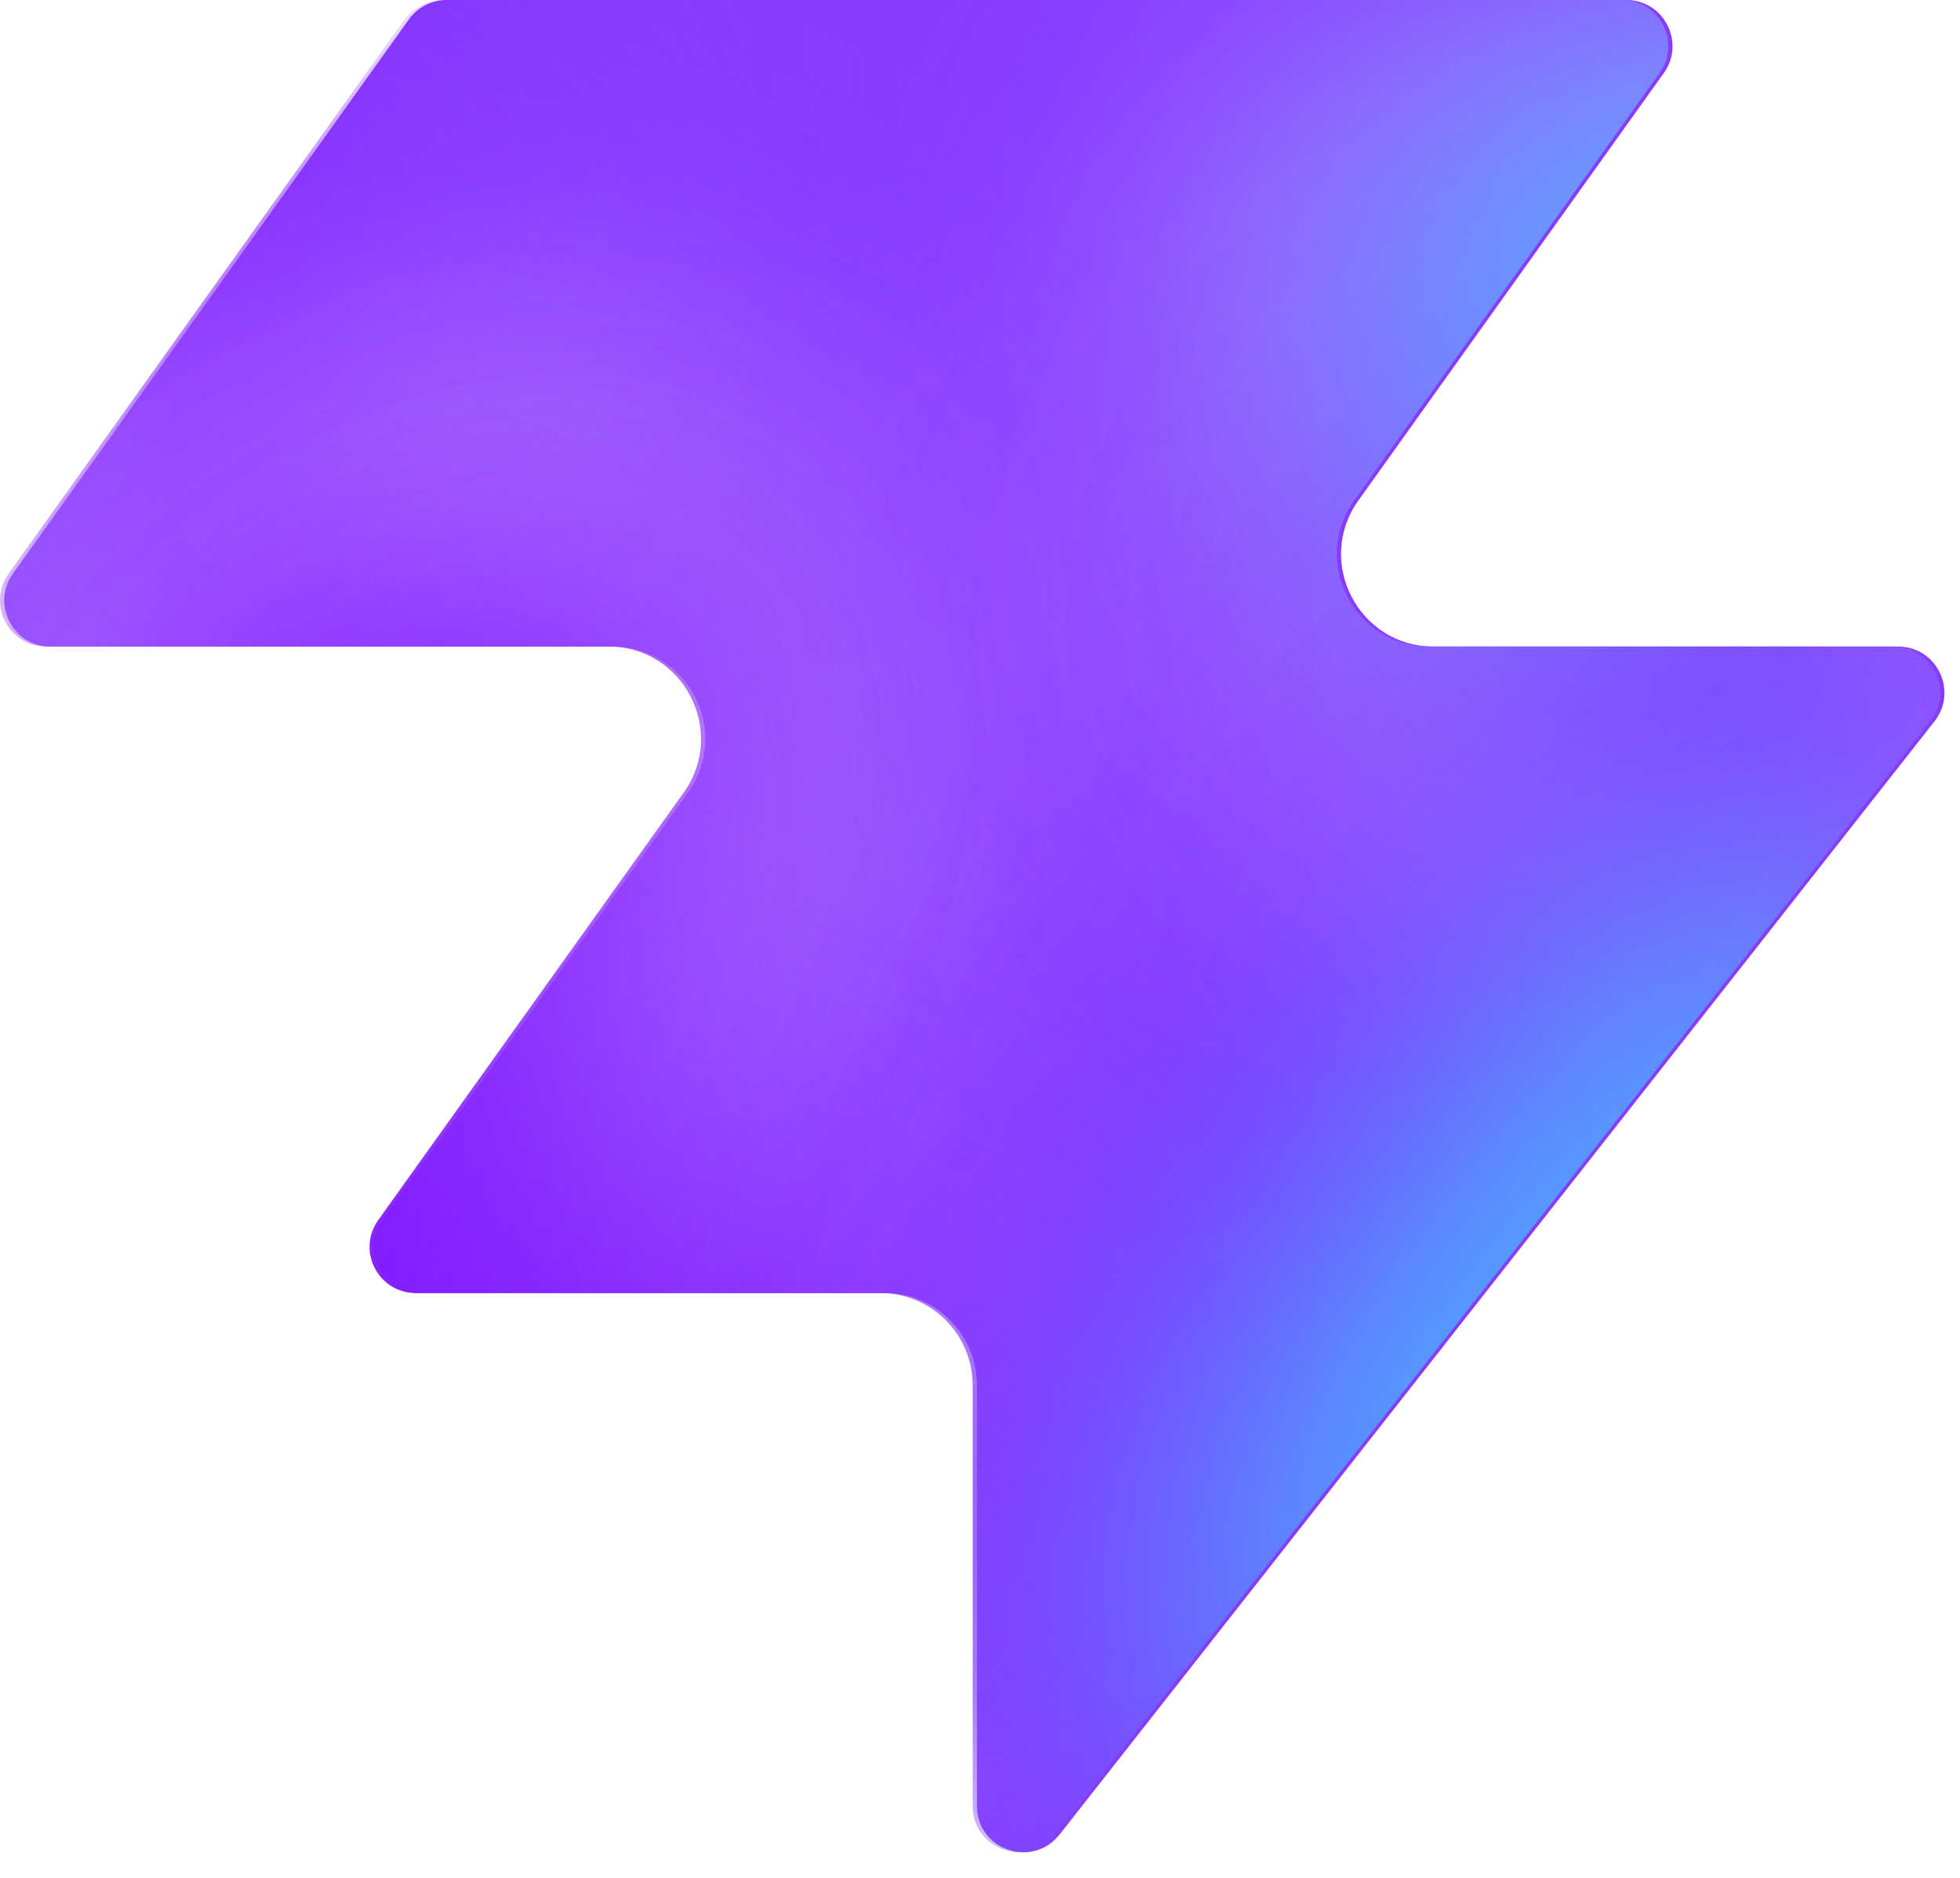
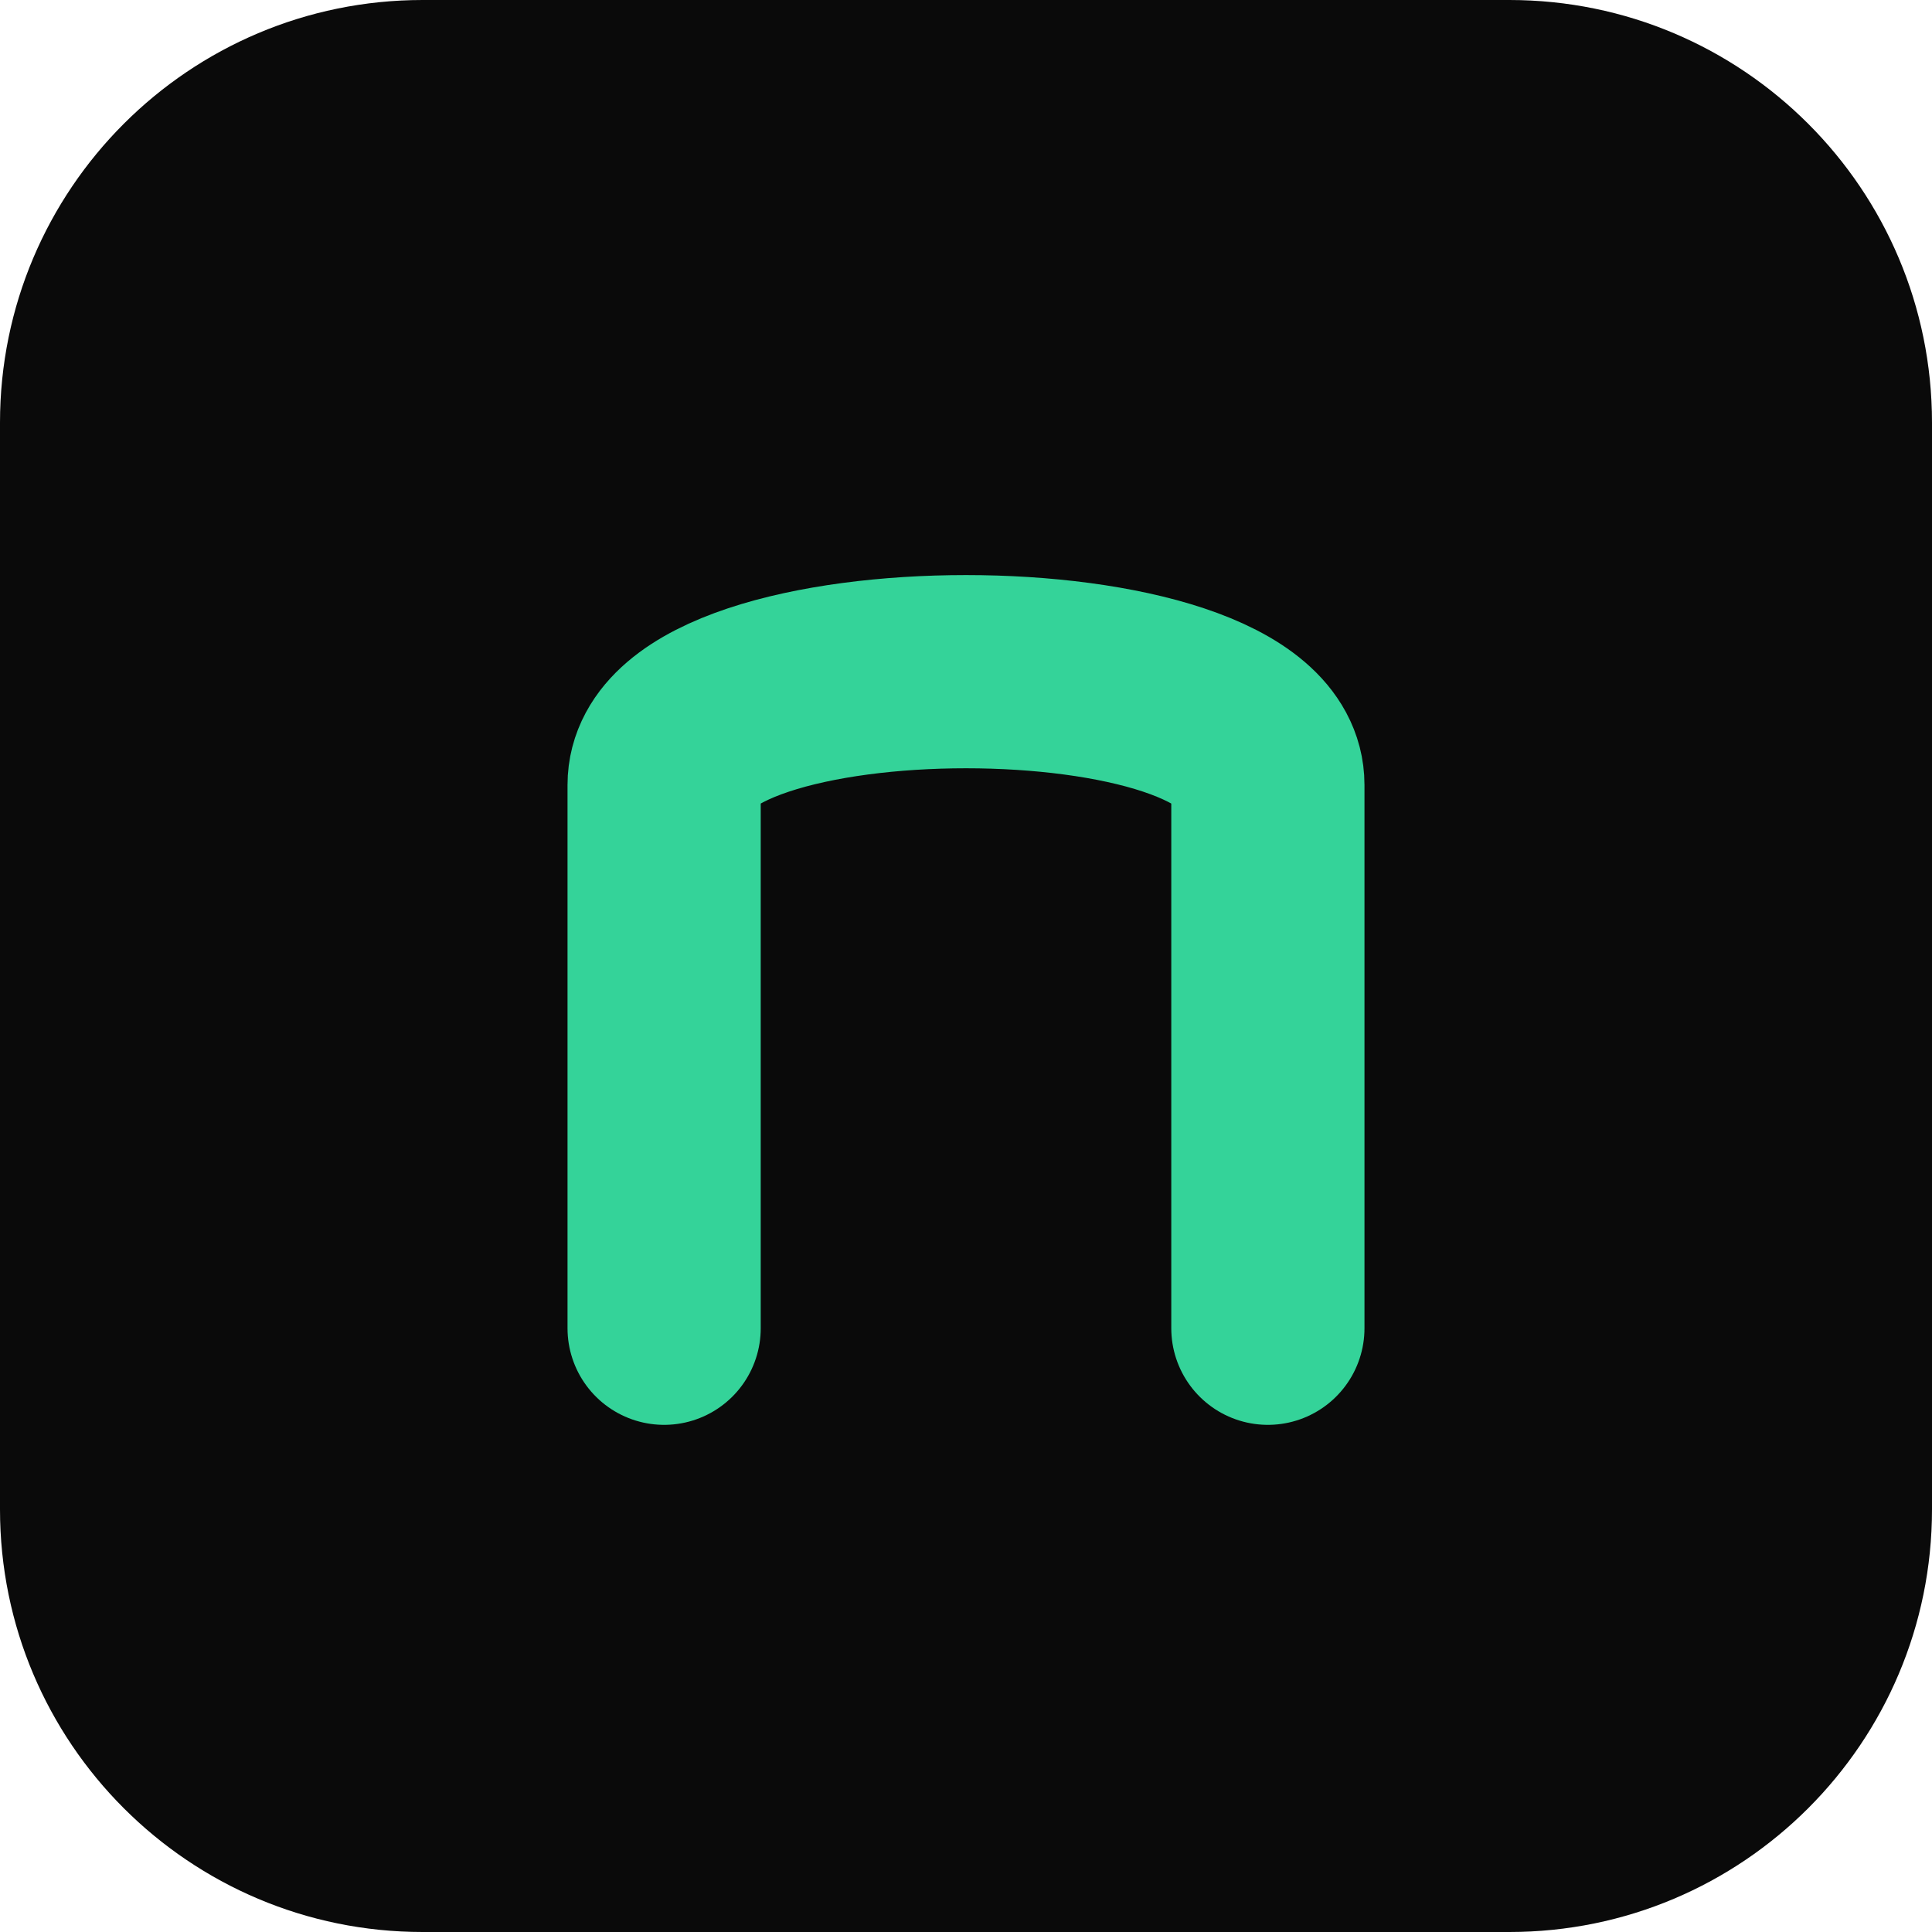
- <svg xmlns="http://www.w3.org/2000/svg" width="48" height="46" fill="none" viewBox="0 0 48 46">
-   <path fill="#863bff" d="M25.946 44.938c-.664.845-2.021.375-2.021-.698V33.937a2.26 2.26 0 0 0-2.262-2.262H10.287c-.92 0-1.456-1.04-.92-1.788l7.48-10.471c1.07-1.497 0-3.578-1.842-3.578H1.237c-.92 0-1.456-1.04-.92-1.788L10.013.474c.214-.297.556-.474.92-.474h28.894c.92 0 1.456 1.04.92 1.788l-7.48 10.471c-1.07 1.498 0 3.579 1.842 3.579h11.377c.943 0 1.473 1.088.89 1.83L25.947 44.94z" style="fill:#863bff;fill:color(display-p3 .525 .23 1);fill-opacity:1" />
-   <mask id="a" width="48" height="46" x="0" y="0" maskUnits="userSpaceOnUse" style="mask-type:alpha">
-     <path fill="#000" d="M25.842 44.938c-.664.844-2.021.375-2.021-.698V33.937a2.26 2.26 0 0 0-2.262-2.262H10.183c-.92 0-1.456-1.04-.92-1.788l7.48-10.471c1.07-1.498 0-3.579-1.842-3.579H1.133c-.92 0-1.456-1.04-.92-1.787L9.91.473c.214-.297.556-.474.92-.474h28.894c.92 0 1.456 1.04.92 1.788l-7.48 10.471c-1.07 1.498 0 3.578 1.842 3.578h11.377c.943 0 1.473 1.088.89 1.832L25.843 44.94z" style="fill:#000;fill-opacity:1" />
-   </mask>
-   <g mask="url(#a)">
-     <g filter="url(#b)">
-       <ellipse cx="5.508" cy="14.704" fill="#ede6ff" rx="5.508" ry="14.704" style="fill:#ede6ff;fill:color(display-p3 .927 .903 1);fill-opacity:1" transform="matrix(.00324 1 1 -.00324 -4.47 31.516)" />
-     </g>
-     <g filter="url(#c)">
-       <ellipse cx="10.399" cy="29.851" fill="#ede6ff" rx="10.399" ry="29.851" style="fill:#ede6ff;fill:color(display-p3 .927 .903 1);fill-opacity:1" transform="matrix(.00324 1 1 -.00324 -39.328 7.883)" />
-     </g>
-     <g filter="url(#d)">
-       <ellipse cx="5.508" cy="30.487" fill="#7e14ff" rx="5.508" ry="30.487" style="fill:#7e14ff;fill:color(display-p3 .492 .077 1);fill-opacity:1" transform="rotate(89.814 -25.913 -14.639)scale(1 -1)" />
-     </g>
-     <g filter="url(#e)">
-       <ellipse cx="5.508" cy="30.599" fill="#7e14ff" rx="5.508" ry="30.599" style="fill:#7e14ff;fill:color(display-p3 .492 .077 1);fill-opacity:1" transform="rotate(89.814 -32.644 -3.334)scale(1 -1)" />
-     </g>
-     <g filter="url(#f)">
-       <ellipse cx="5.508" cy="30.599" fill="#7e14ff" rx="5.508" ry="30.599" style="fill:#7e14ff;fill:color(display-p3 .492 .077 1);fill-opacity:1" transform="matrix(.00324 1 1 -.00324 -34.34 30.47)" />
-     </g>
-     <g filter="url(#g)">
-       <ellipse cx="14.072" cy="22.078" fill="#ede6ff" rx="14.072" ry="22.078" style="fill:#ede6ff;fill:color(display-p3 .927 .903 1);fill-opacity:1" transform="rotate(93.35 24.506 48.493)scale(-1 1)" />
-     </g>
-     <g filter="url(#h)">
-       <ellipse cx="3.47" cy="21.501" fill="#7e14ff" rx="3.47" ry="21.501" style="fill:#7e14ff;fill:color(display-p3 .492 .077 1);fill-opacity:1" transform="rotate(89.009 28.708 47.59)scale(-1 1)" />
-     </g>
-     <g filter="url(#i)">
-       <ellipse cx="3.47" cy="21.501" fill="#7e14ff" rx="3.47" ry="21.501" style="fill:#7e14ff;fill:color(display-p3 .492 .077 1);fill-opacity:1" transform="rotate(89.009 28.708 47.59)scale(-1 1)" />
-     </g>
-     <g filter="url(#j)">
-       <ellipse cx=".387" cy="8.972" fill="#7e14ff" rx="4.407" ry="29.108" style="fill:#7e14ff;fill:color(display-p3 .492 .077 1);fill-opacity:1" transform="rotate(39.51 .387 8.972)" />
-     </g>
-     <g filter="url(#k)">
-       <ellipse cx="47.523" cy="-6.092" fill="#7e14ff" rx="4.407" ry="29.108" style="fill:#7e14ff;fill:color(display-p3 .492 .077 1);fill-opacity:1" transform="rotate(37.892 47.523 -6.092)" />
-     </g>
-     <g filter="url(#l)">
-       <ellipse cx="41.412" cy="6.333" fill="#47bfff" rx="5.971" ry="9.665" style="fill:#47bfff;fill:color(display-p3 .28 .748 1);fill-opacity:1" transform="rotate(37.892 41.412 6.333)" />
-     </g>
-     <g filter="url(#m)">
-       <ellipse cx="-1.879" cy="38.332" fill="#7e14ff" rx="4.407" ry="29.108" style="fill:#7e14ff;fill:color(display-p3 .492 .077 1);fill-opacity:1" transform="rotate(37.892 -1.88 38.332)" />
-     </g>
-     <g filter="url(#n)">
-       <ellipse cx="-1.879" cy="38.332" fill="#7e14ff" rx="4.407" ry="29.108" style="fill:#7e14ff;fill:color(display-p3 .492 .077 1);fill-opacity:1" transform="rotate(37.892 -1.88 38.332)" />
-     </g>
-     <g filter="url(#o)">
-       <ellipse cx="35.651" cy="29.907" fill="#7e14ff" rx="4.407" ry="29.108" style="fill:#7e14ff;fill:color(display-p3 .492 .077 1);fill-opacity:1" transform="rotate(37.892 35.651 29.907)" />
-     </g>
-     <g filter="url(#p)">
-       <ellipse cx="38.418" cy="32.4" fill="#47bfff" rx="5.971" ry="15.297" style="fill:#47bfff;fill:color(display-p3 .28 .748 1);fill-opacity:1" transform="rotate(37.892 38.418 32.4)" />
-     </g>
-   </g>
-   <defs>
-     <filter id="b" width="60.045" height="41.654" x="-19.77" y="16.149" color-interpolation-filters="sRGB" filterUnits="userSpaceOnUse">
-       <feFlood flood-opacity="0" result="BackgroundImageFix" />
-       <feBlend in="SourceGraphic" in2="BackgroundImageFix" result="shape" />
-       <feGaussianBlur result="effect1_foregroundBlur_2002_17158" stdDeviation="7.659" />
-     </filter>
-     <filter id="c" width="90.34" height="51.437" x="-54.613" y="-7.533" color-interpolation-filters="sRGB" filterUnits="userSpaceOnUse">
-       <feFlood flood-opacity="0" result="BackgroundImageFix" />
-       <feBlend in="SourceGraphic" in2="BackgroundImageFix" result="shape" />
-       <feGaussianBlur result="effect1_foregroundBlur_2002_17158" stdDeviation="7.659" />
-     </filter>
-     <filter id="d" width="79.355" height="29.4" x="-49.64" y="2.03" color-interpolation-filters="sRGB" filterUnits="userSpaceOnUse">
-       <feFlood flood-opacity="0" result="BackgroundImageFix" />
-       <feBlend in="SourceGraphic" in2="BackgroundImageFix" result="shape" />
-       <feGaussianBlur result="effect1_foregroundBlur_2002_17158" stdDeviation="4.596" />
-     </filter>
-     <filter id="e" width="79.579" height="29.4" x="-45.045" y="20.029" color-interpolation-filters="sRGB" filterUnits="userSpaceOnUse">
-       <feFlood flood-opacity="0" result="BackgroundImageFix" />
-       <feBlend in="SourceGraphic" in2="BackgroundImageFix" result="shape" />
-       <feGaussianBlur result="effect1_foregroundBlur_2002_17158" stdDeviation="4.596" />
-     </filter>
-     <filter id="f" width="79.579" height="29.4" x="-43.513" y="21.178" color-interpolation-filters="sRGB" filterUnits="userSpaceOnUse">
-       <feFlood flood-opacity="0" result="BackgroundImageFix" />
-       <feBlend in="SourceGraphic" in2="BackgroundImageFix" result="shape" />
-       <feGaussianBlur result="effect1_foregroundBlur_2002_17158" stdDeviation="4.596" />
-     </filter>
-     <filter id="g" width="74.749" height="58.852" x="15.756" y="-17.901" color-interpolation-filters="sRGB" filterUnits="userSpaceOnUse">
-       <feFlood flood-opacity="0" result="BackgroundImageFix" />
-       <feBlend in="SourceGraphic" in2="BackgroundImageFix" result="shape" />
-       <feGaussianBlur result="effect1_foregroundBlur_2002_17158" stdDeviation="7.659" />
-     </filter>
-     <filter id="h" width="61.377" height="25.362" x="23.548" y="2.284" color-interpolation-filters="sRGB" filterUnits="userSpaceOnUse">
-       <feFlood flood-opacity="0" result="BackgroundImageFix" />
-       <feBlend in="SourceGraphic" in2="BackgroundImageFix" result="shape" />
-       <feGaussianBlur result="effect1_foregroundBlur_2002_17158" stdDeviation="4.596" />
-     </filter>
-     <filter id="i" width="61.377" height="25.362" x="23.548" y="2.284" color-interpolation-filters="sRGB" filterUnits="userSpaceOnUse">
-       <feFlood flood-opacity="0" result="BackgroundImageFix" />
-       <feBlend in="SourceGraphic" in2="BackgroundImageFix" result="shape" />
-       <feGaussianBlur result="effect1_foregroundBlur_2002_17158" stdDeviation="4.596" />
-     </filter>
-     <filter id="j" width="56.045" height="63.649" x="-27.636" y="-22.853" color-interpolation-filters="sRGB" filterUnits="userSpaceOnUse">
-       <feFlood flood-opacity="0" result="BackgroundImageFix" />
-       <feBlend in="SourceGraphic" in2="BackgroundImageFix" result="shape" />
-       <feGaussianBlur result="effect1_foregroundBlur_2002_17158" stdDeviation="4.596" />
-     </filter>
-     <filter id="k" width="54.814" height="64.646" x="20.116" y="-38.415" color-interpolation-filters="sRGB" filterUnits="userSpaceOnUse">
-       <feFlood flood-opacity="0" result="BackgroundImageFix" />
-       <feBlend in="SourceGraphic" in2="BackgroundImageFix" result="shape" />
-       <feGaussianBlur result="effect1_foregroundBlur_2002_17158" stdDeviation="4.596" />
-     </filter>
-     <filter id="l" width="33.541" height="35.313" x="24.641" y="-11.323" color-interpolation-filters="sRGB" filterUnits="userSpaceOnUse">
-       <feFlood flood-opacity="0" result="BackgroundImageFix" />
-       <feBlend in="SourceGraphic" in2="BackgroundImageFix" result="shape" />
-       <feGaussianBlur result="effect1_foregroundBlur_2002_17158" stdDeviation="4.596" />
-     </filter>
-     <filter id="m" width="54.814" height="64.646" x="-29.286" y="6.009" color-interpolation-filters="sRGB" filterUnits="userSpaceOnUse">
-       <feFlood flood-opacity="0" result="BackgroundImageFix" />
-       <feBlend in="SourceGraphic" in2="BackgroundImageFix" result="shape" />
-       <feGaussianBlur result="effect1_foregroundBlur_2002_17158" stdDeviation="4.596" />
-     </filter>
-     <filter id="n" width="54.814" height="64.646" x="-29.286" y="6.009" color-interpolation-filters="sRGB" filterUnits="userSpaceOnUse">
-       <feFlood flood-opacity="0" result="BackgroundImageFix" />
-       <feBlend in="SourceGraphic" in2="BackgroundImageFix" result="shape" />
-       <feGaussianBlur result="effect1_foregroundBlur_2002_17158" stdDeviation="4.596" />
-     </filter>
-     <filter id="o" width="54.814" height="64.646" x="8.244" y="-2.416" color-interpolation-filters="sRGB" filterUnits="userSpaceOnUse">
-       <feFlood flood-opacity="0" result="BackgroundImageFix" />
-       <feBlend in="SourceGraphic" in2="BackgroundImageFix" result="shape" />
-       <feGaussianBlur result="effect1_foregroundBlur_2002_17158" stdDeviation="4.596" />
-     </filter>
-     <filter id="p" width="39.409" height="43.623" x="18.713" y="10.588" color-interpolation-filters="sRGB" filterUnits="userSpaceOnUse">
-       <feFlood flood-opacity="0" result="BackgroundImageFix" />
-       <feBlend in="SourceGraphic" in2="BackgroundImageFix" result="shape" />
-       <feGaussianBlur result="effect1_foregroundBlur_2002_17158" stdDeviation="4.596" />
-     </filter>
-   </defs>
+ <svg xmlns="http://www.w3.org/2000/svg" width="32" height="32" viewBox="0 0 32 32">
+   <rect width="32" height="32" rx="7" fill="#0a0a0a" />
+   <path d="M11 22V13c0-2.5 10-2.5 10 0v9" fill="none" stroke="#34d399" stroke-width="3.2" stroke-linecap="round" stroke-linejoin="round" />
</svg>
